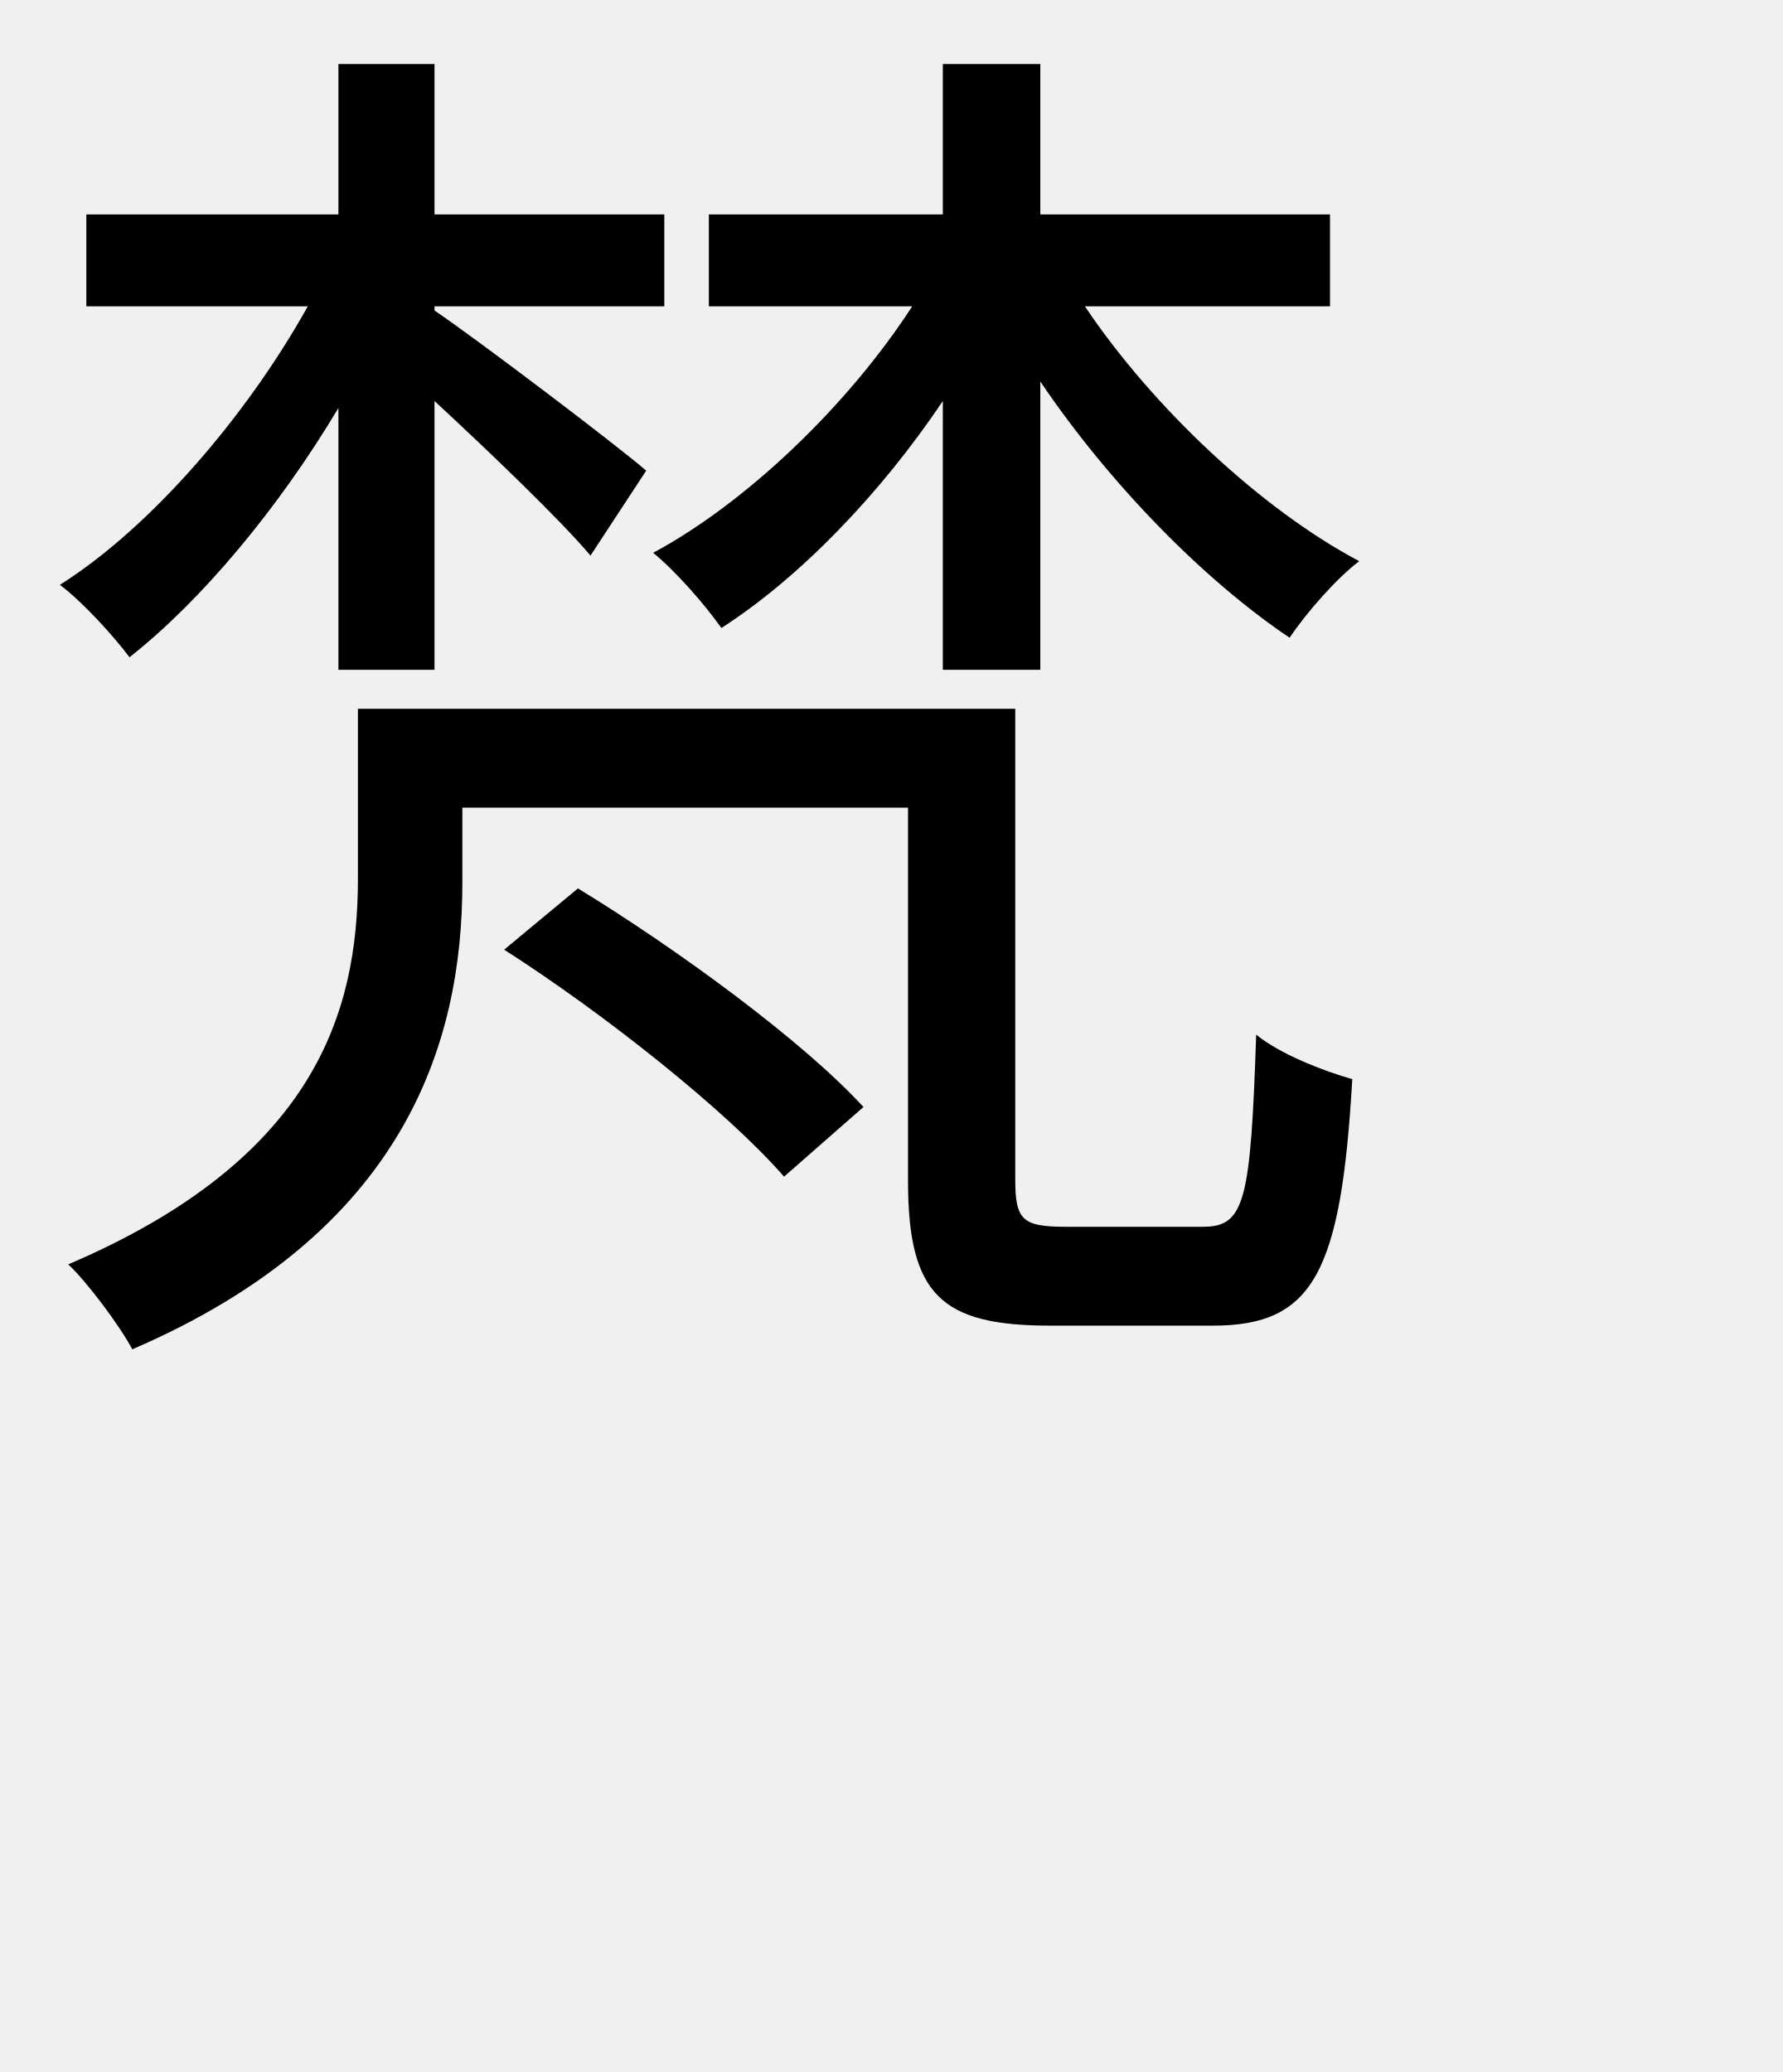
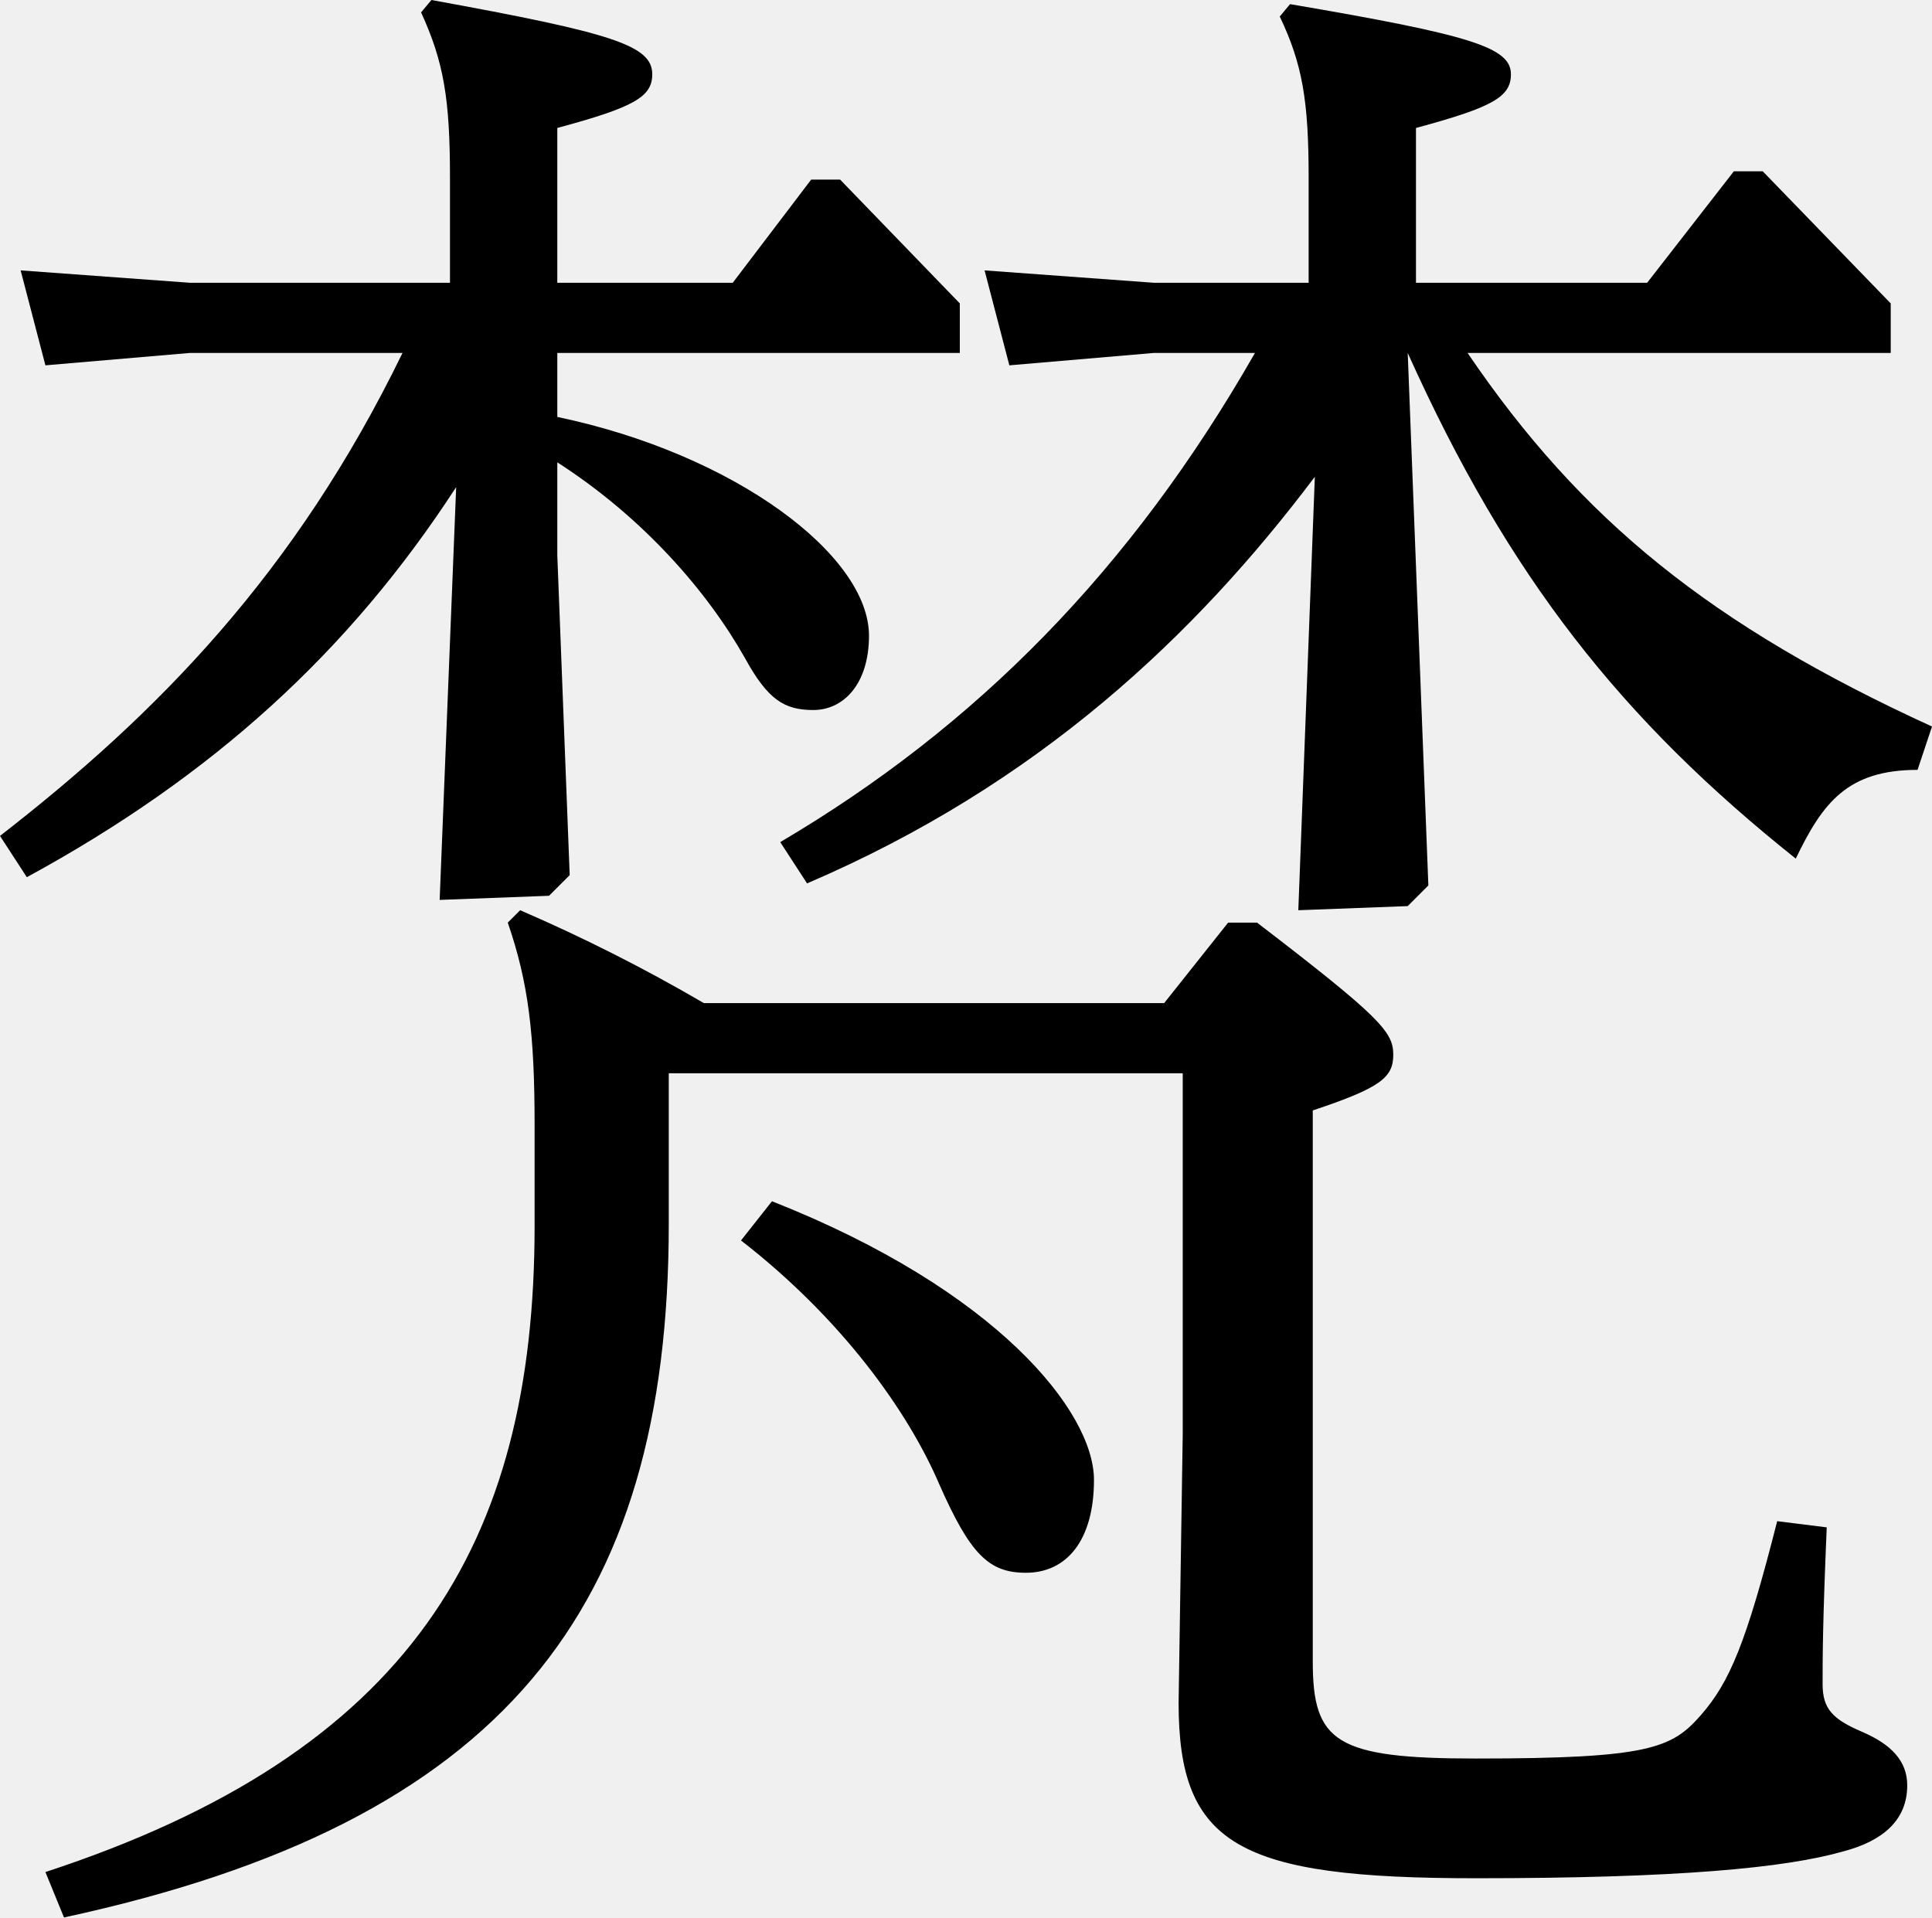
- <svg xmlns="http://www.w3.org/2000/svg" version="1.1" baseProfile="full" width="640px" height="744px" viewBox="0 0 640 744" preserveAspectRatio="xMidYMid meet" id="svg_document" style="zoom: 1;">
-   <defs id="svg_document_defs" />
-   <g id="main_group">
-     <rect height="756px" x="-123px" y="-249px" id="background_rect" width="640px" fill="#ffffff" fill-opacity="0" />
-     <text id="sample_text_element" style="outline-style:none;" xml:space="preserve" x="253px" text-rendering="geometricPrecision" font-family="HiraMinProN-W6" y="443px" fill="black" font-size="500px" transform="" text-anchor="middle">梵</text>
-   </g>
+ <svg xmlns="http://www.w3.org/2000/svg" id="レイヤー_1" data-name="レイヤー 1" viewBox="0 0 468 464.5">
+   <path d="M127.5,135.5c-26,40-59,70-104,94.5L17,220c38-29.5,71.5-63.5,97.5-117H63l-35,3L22,83l41,3h63V60.5c0-19-1.5-28-7-40l2.5-3c44,8,53.5,11,53.5,18,0,5.5-4.5,8-23,13V86h42.5l19-25h7l29,30v12H152v15.5c43,9,75.5,33.5,75.5,53,0,11.5-6,18-13.5,18-7,0-11-2.5-16.5-12.5-9-16-24.5-34-45.5-47.5V152l3,77.5-5,5-26.5,1ZM179,314c0,93.5-40,145-146.5,168L28,471c88.5-29,118.5-79.5,118.5-156.5V290c0-22-1.5-34.5-6.5-49l3-3a411.58,411.58,0,0,1,44.5,22.5H299L314.5,241h7c30,23,33,26.5,33,32s-3,8-19.5,13.5V420c0,19.5,5.5,23.5,39.5,23.5,42,0,47.5-2.5,54.5-10.5s11-17.5,18.5-47l12,1.5c-1,23.5-1,31.5-1,38,0,6,2.5,8.5,9.5,11.5s11,7,11,13c0,8.5-6,13.5-15.5,16-14,4-40,6.5-89,6.5-57.5,0-72-8-72-42.5l1-65V277.5H179Zm25-5.5c54.5,21.5,78,51,78,67.5,0,14.5-6.5,22.5-16.5,22.5-9,0-13.5-4.5-21-21.5-7.5-17.5-23.5-40-48-59ZM372.5,103c27.5,40.5,59,66,112.5,90.5L481.5,204c-17,0-23,8-29.5,21.5-42-33.5-69.5-68-94-122.5l5,129-5,5-26.5,1,4-105c-29,38.5-67,74.5-123,98.5l-6.5-10c47.5-28,85-66,115-118.5H296.5l-35,3-6-23,41,3H334V60.5c0-18.5-1.5-27.5-7-39l2.5-3C373.5,26,383,29,383,35.5c0,5.5-4.5,8-23,13V86h56l21-27h7l31,32v12Z" transform="translate(-17 -17.5)" />
</svg>
